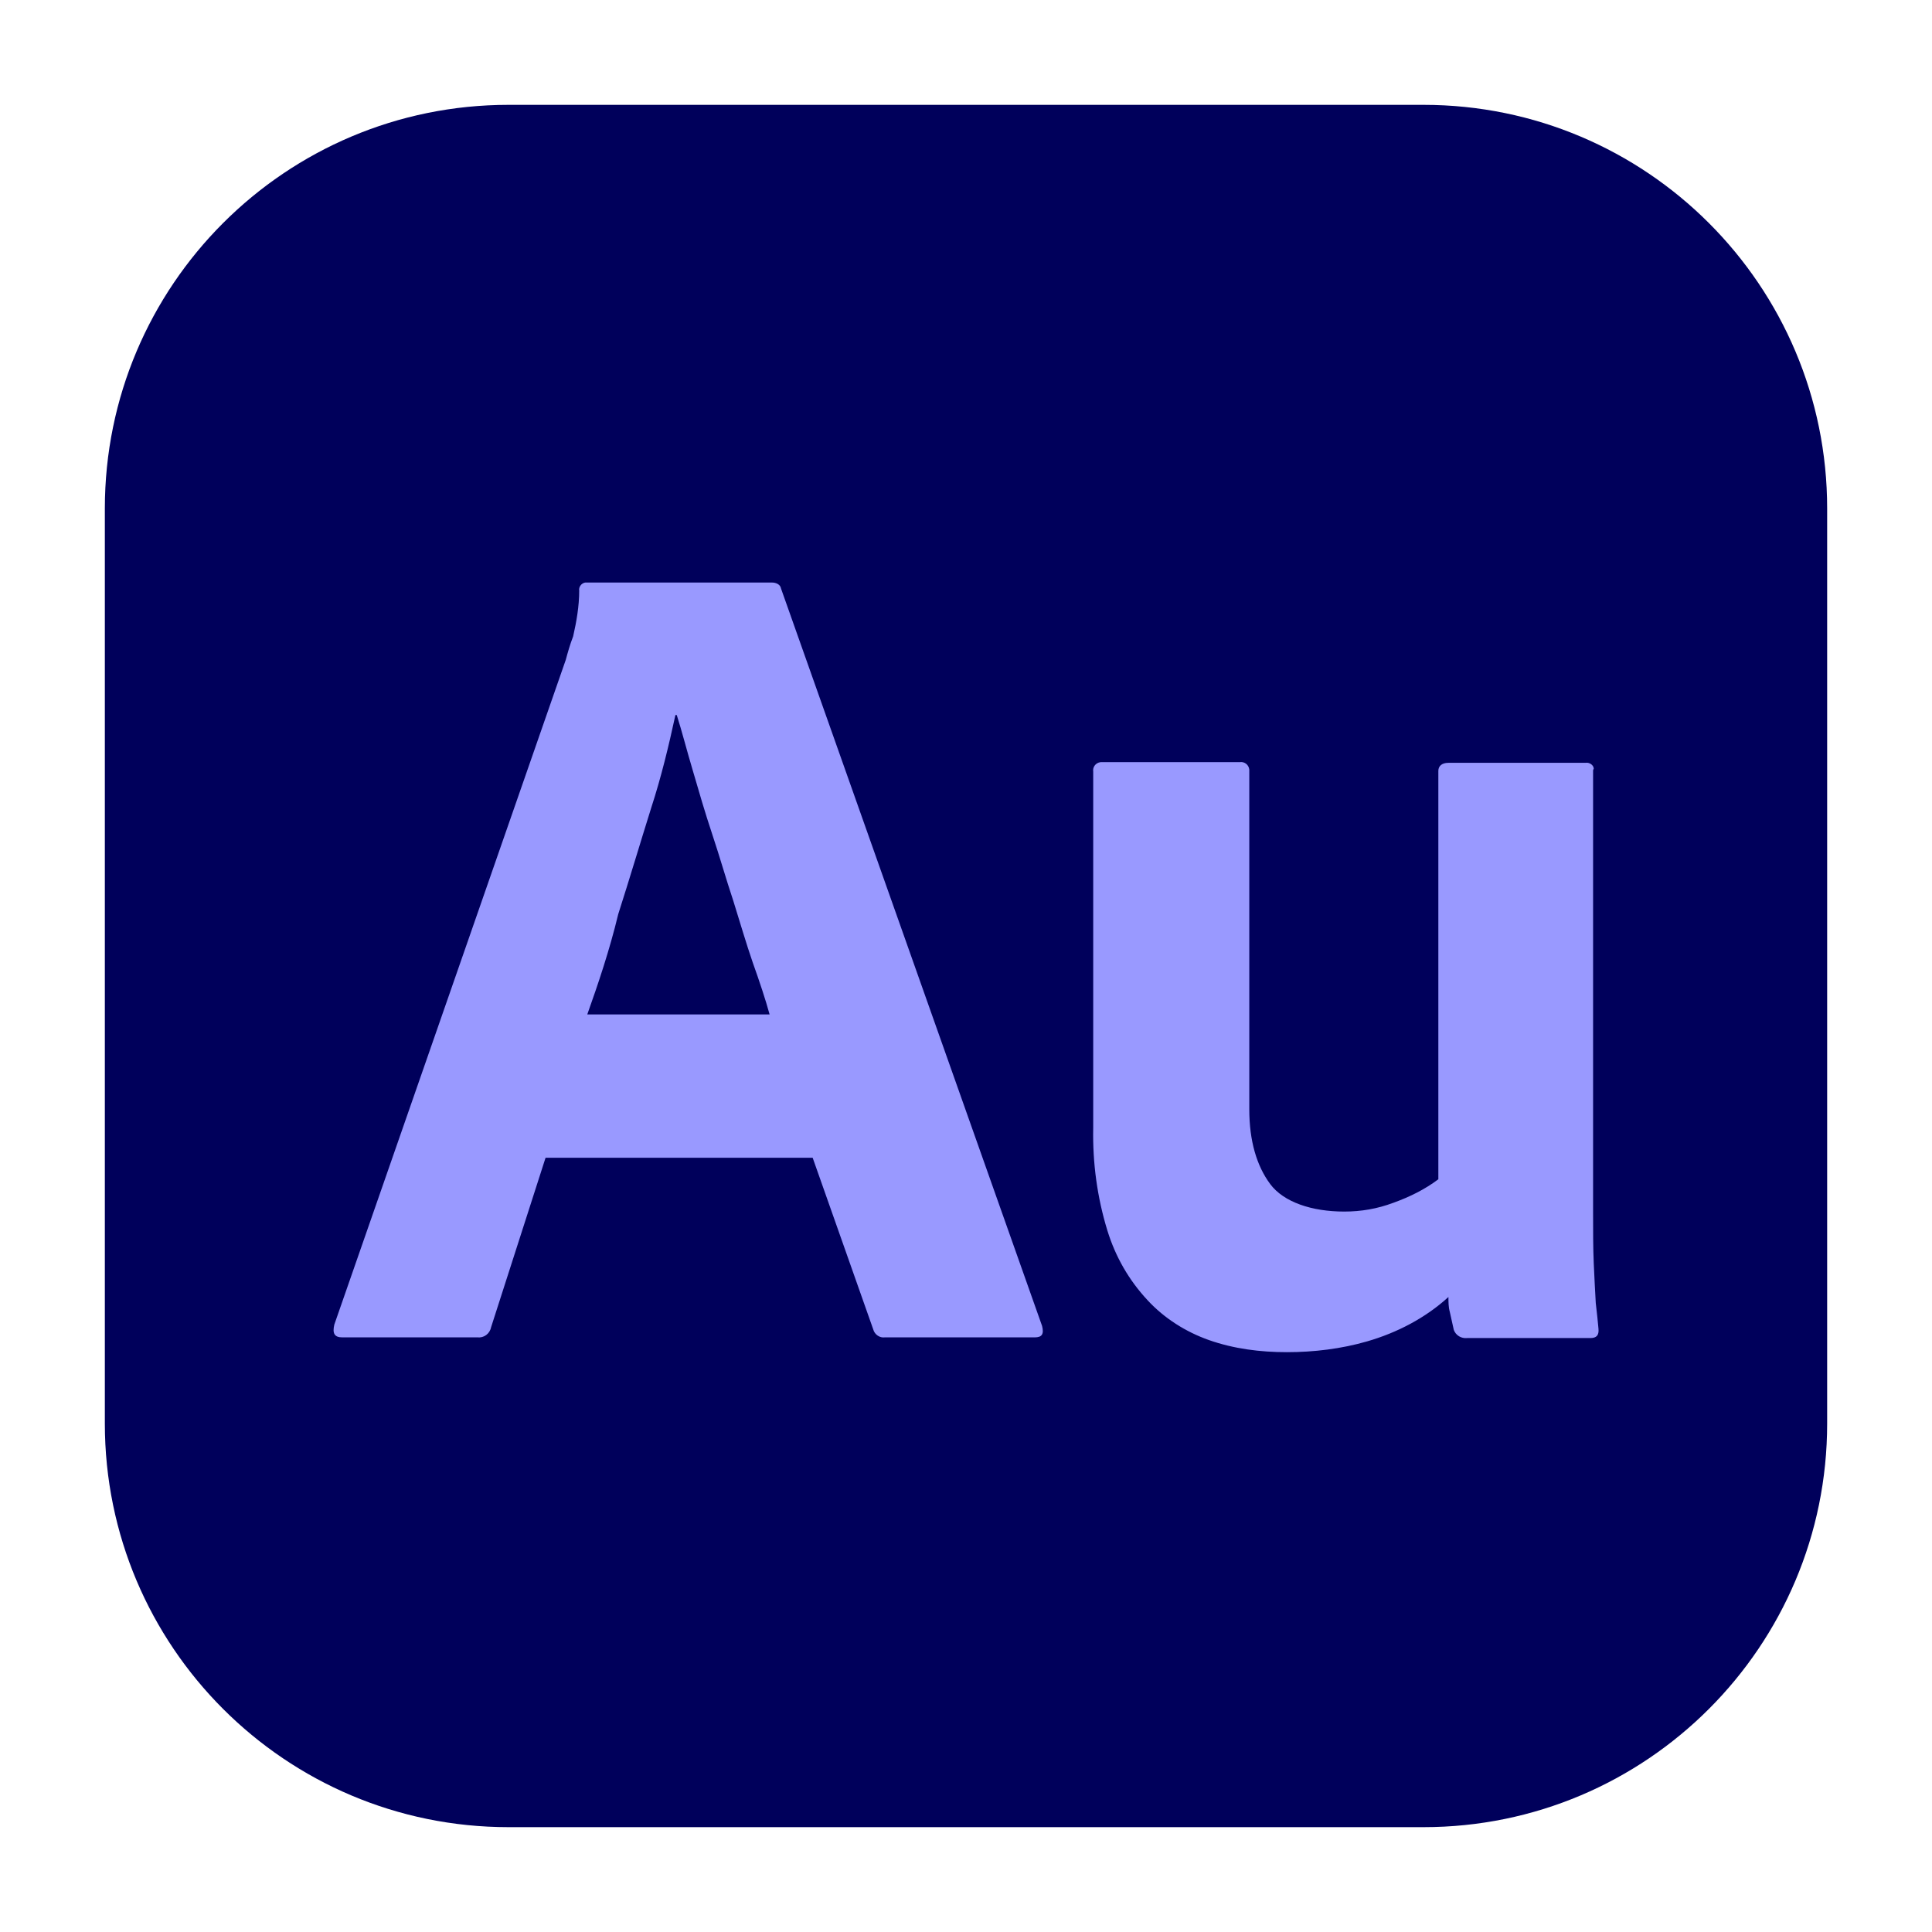
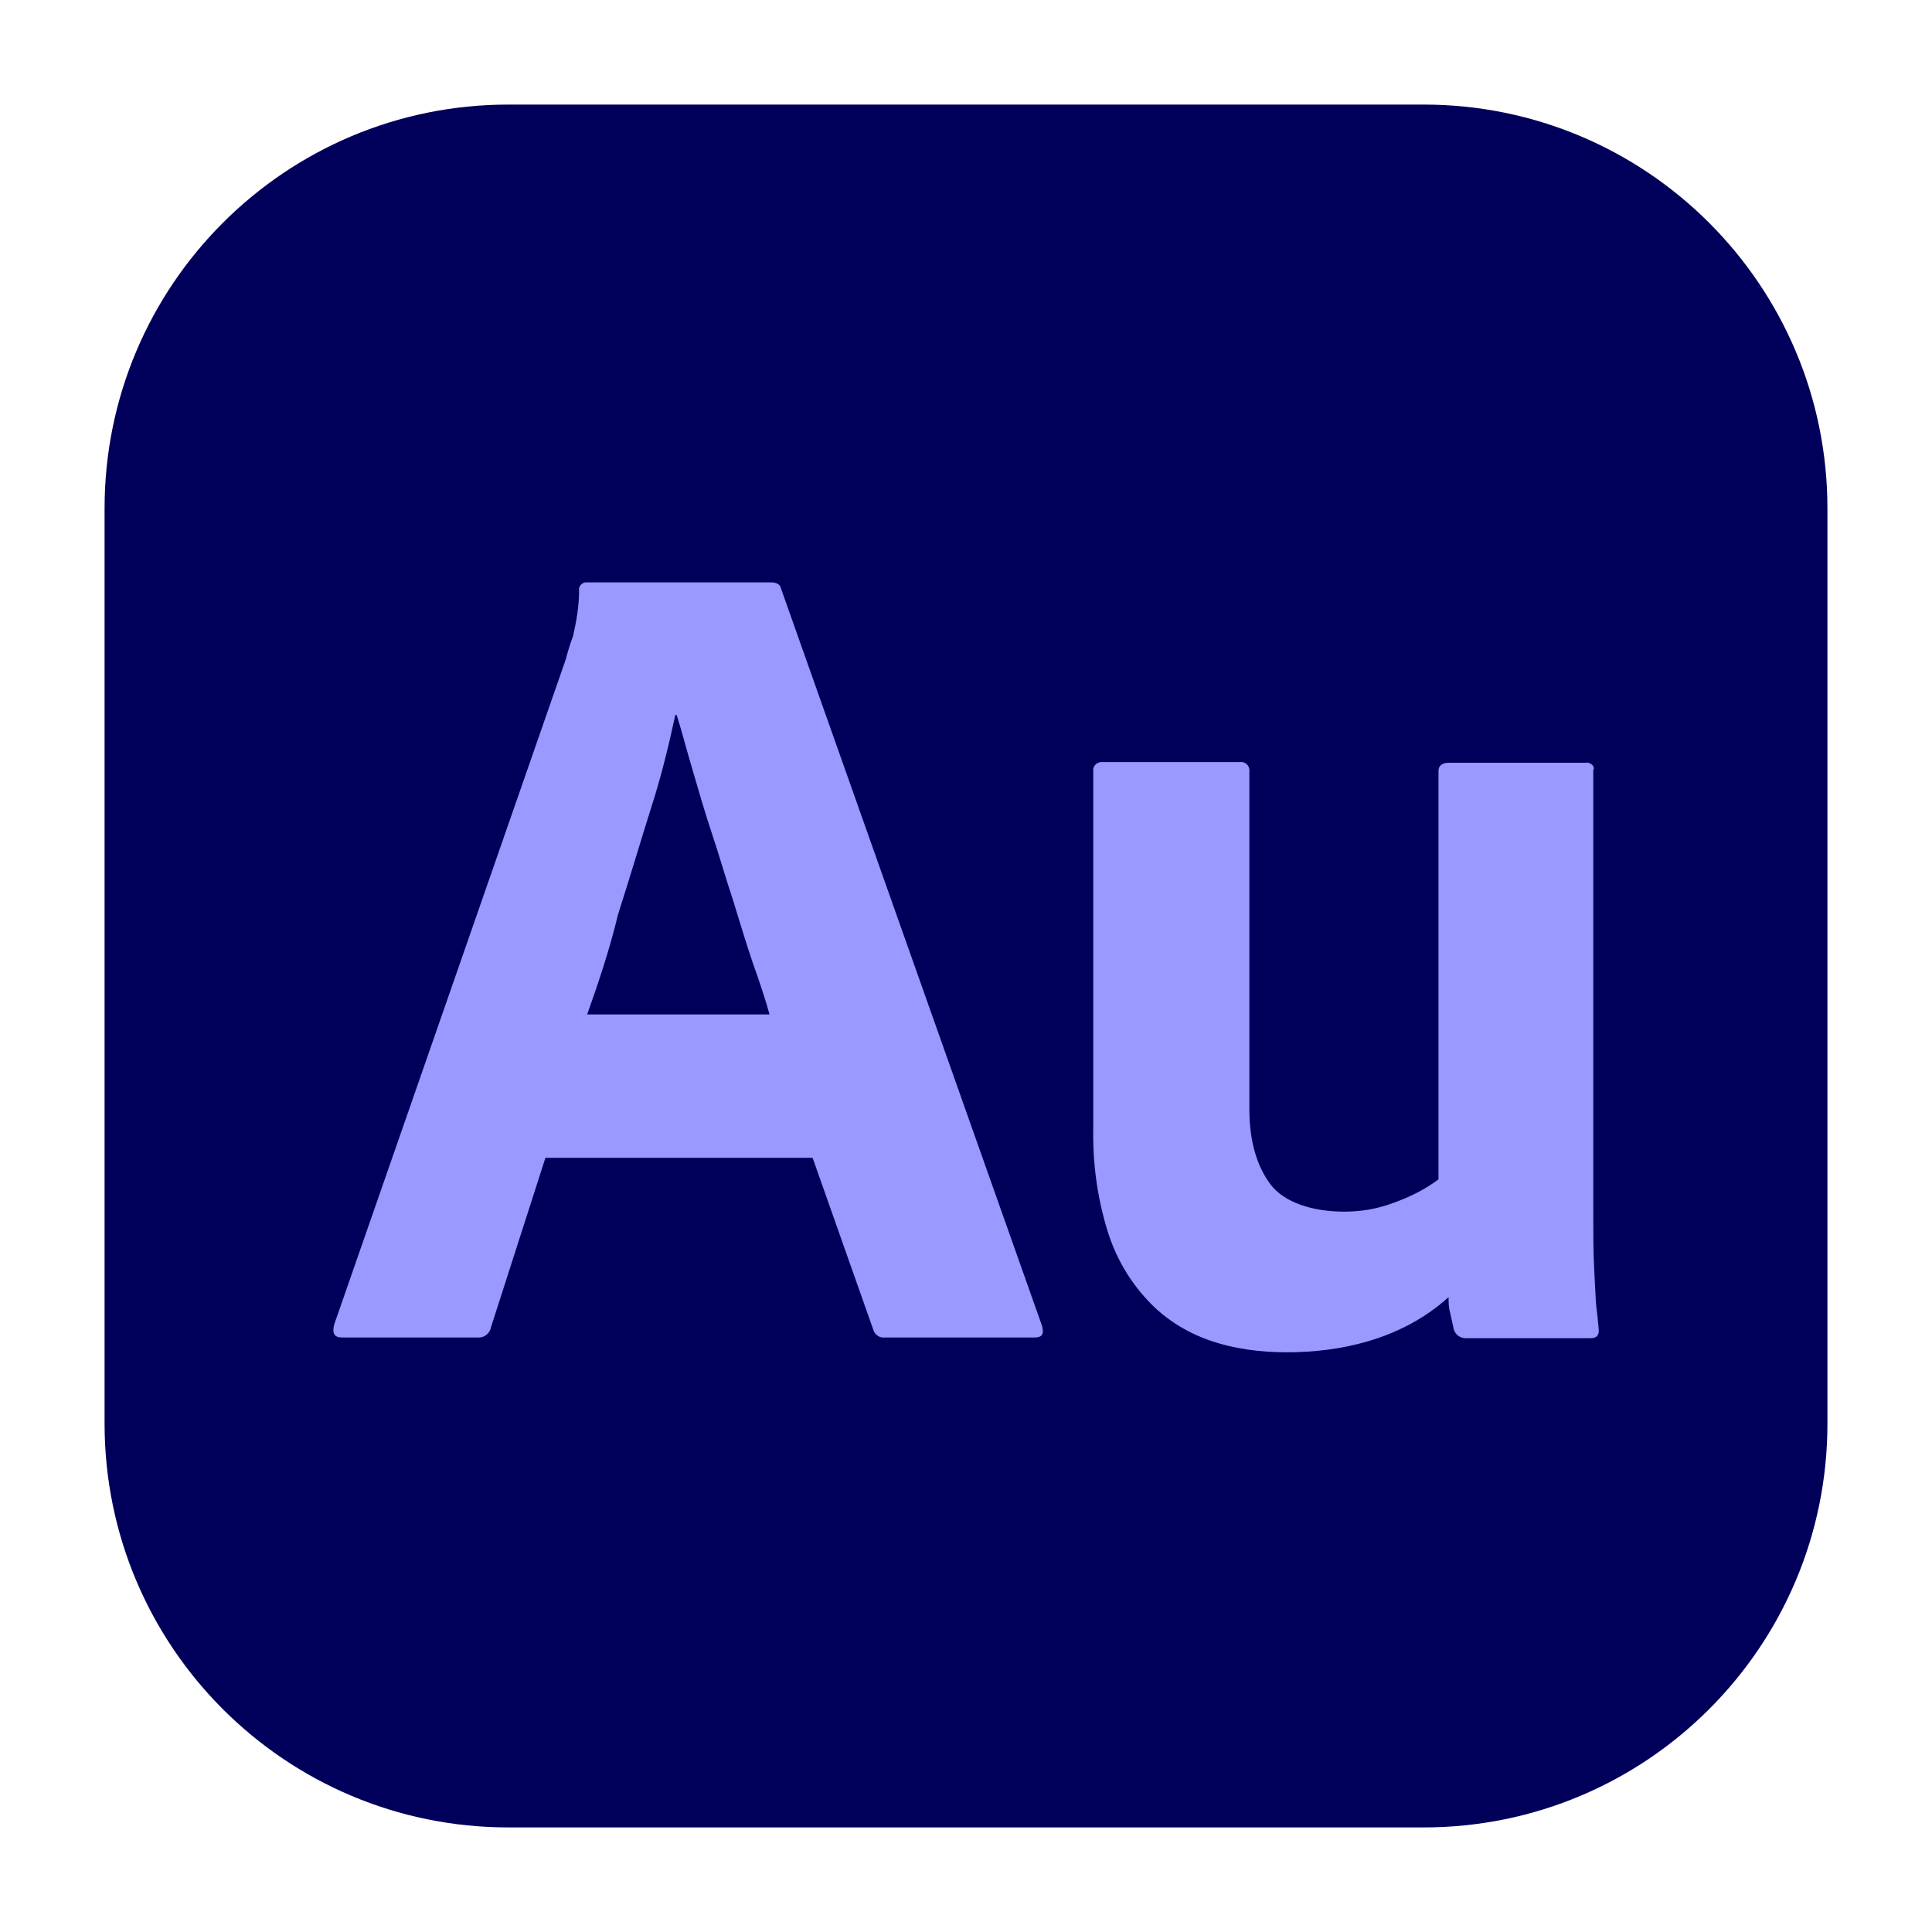
- <svg xmlns="http://www.w3.org/2000/svg" viewBox="-15.584 -15.584 287.168 287.168">
+ <svg xmlns="http://www.w3.org/2000/svg" viewBox="-15.539 -15.539 287.078 287.078">
  <g fill="none">
    <rect width="256" height="256" fill="#00005b" rx="60" />
    <path fill="#99f" d="M105.208 156.5h-39.7l-8.1 25.2c-.2 1-1.1 1.6-2 1.5h-20.1c-1.2 0-1.5-.6-1.2-1.9l34.4-98.8c.3-1.1.6-2.2 1.1-3.5c.5-2.2.9-4.5.9-6.8c-.1-.5.3-1.1.9-1.2h27.7c.7 0 1.3.3 1.4.9l38.8 109.6c.3 1.2 0 1.7-1.1 1.7h-22.3c-.7.1-1.5-.4-1.7-1.2zm-33.5-21.3h27.1c-.6-2.2-1.5-4.9-2.5-7.7c-1-2.9-1.9-6-2.9-9.2c-1.1-3.3-2-6.5-3.1-9.8s-2-6.4-2.9-9.5c-.9-3-1.6-5.8-2.4-8.3h-.2c-1 4.6-2.1 9.2-3.6 13.8c-1.6 5.1-3.2 10.5-4.9 15.8c-1.3 5.4-3 10.4-4.6 14.9m149.5-36.2v65.5c0 2.9 0 5.4.1 7.7c.1 2.2.2 4.2.3 5.9c.2 1.7.3 2.7.4 3.8c.1 1-.3 1.4-1.2 1.4h-18.3c-.9.1-1.7-.4-2-1.2l-.6-2.7c-.2-.7-.2-1.5-.2-2.2c-3.4 3.1-7.6 5.3-12.1 6.6c-3.8 1.1-7.9 1.6-11.9 1.6s-7.9-.5-11.6-1.8c-3.4-1.2-6.6-3.2-9.1-5.9c-2.8-3-4.8-6.5-6-10.4c-1.5-4.9-2.2-10-2.1-15.2v-53c-.1-.6.3-1.3 1.1-1.4h20.7c.6-.1 1.3.3 1.4 1.1v50.5c0 4.7 1.1 8.4 3.1 11.1s6.2 4.1 11 4.1c2.5 0 4.9-.4 7.3-1.3c2.5-.9 4.7-2 6.7-3.5V99c0-.7.5-1.2 1.5-1.2h20.4c.5-.1 1.2.3 1.2.9c-.1.1-.1.2-.1.3" />
  </g>
</svg>
